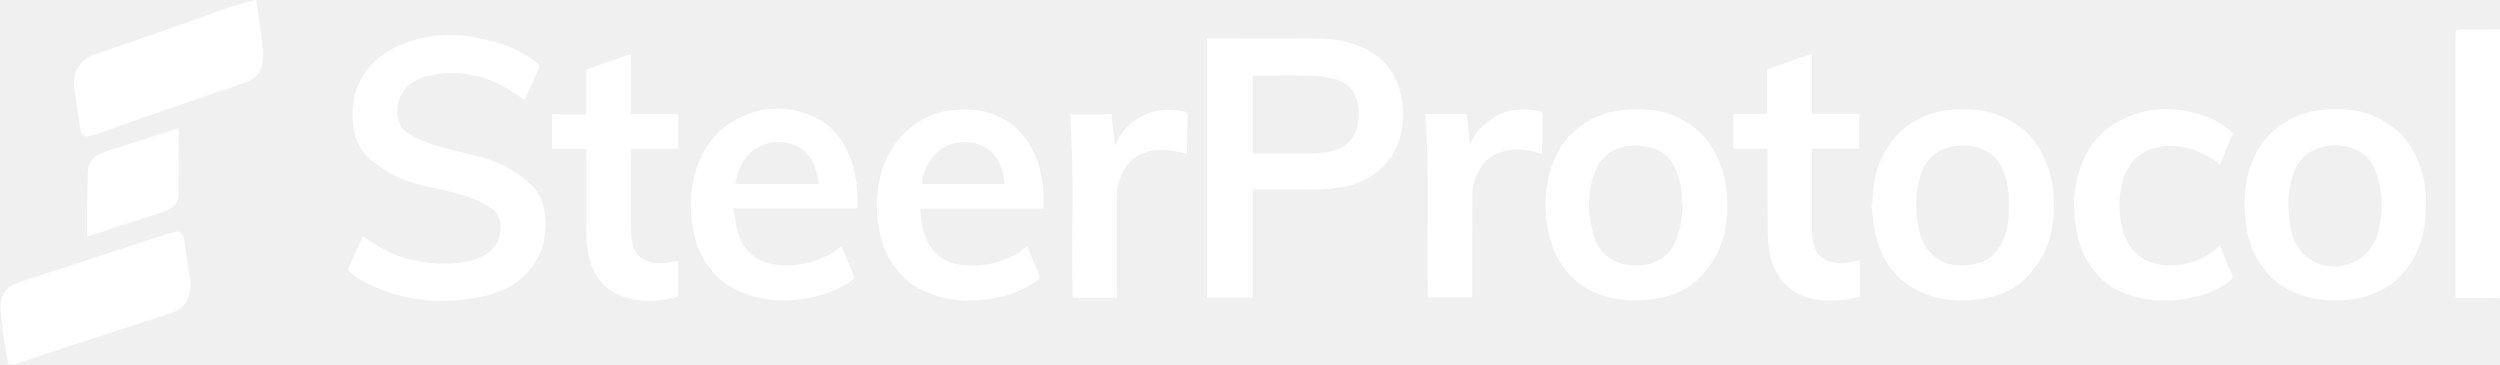
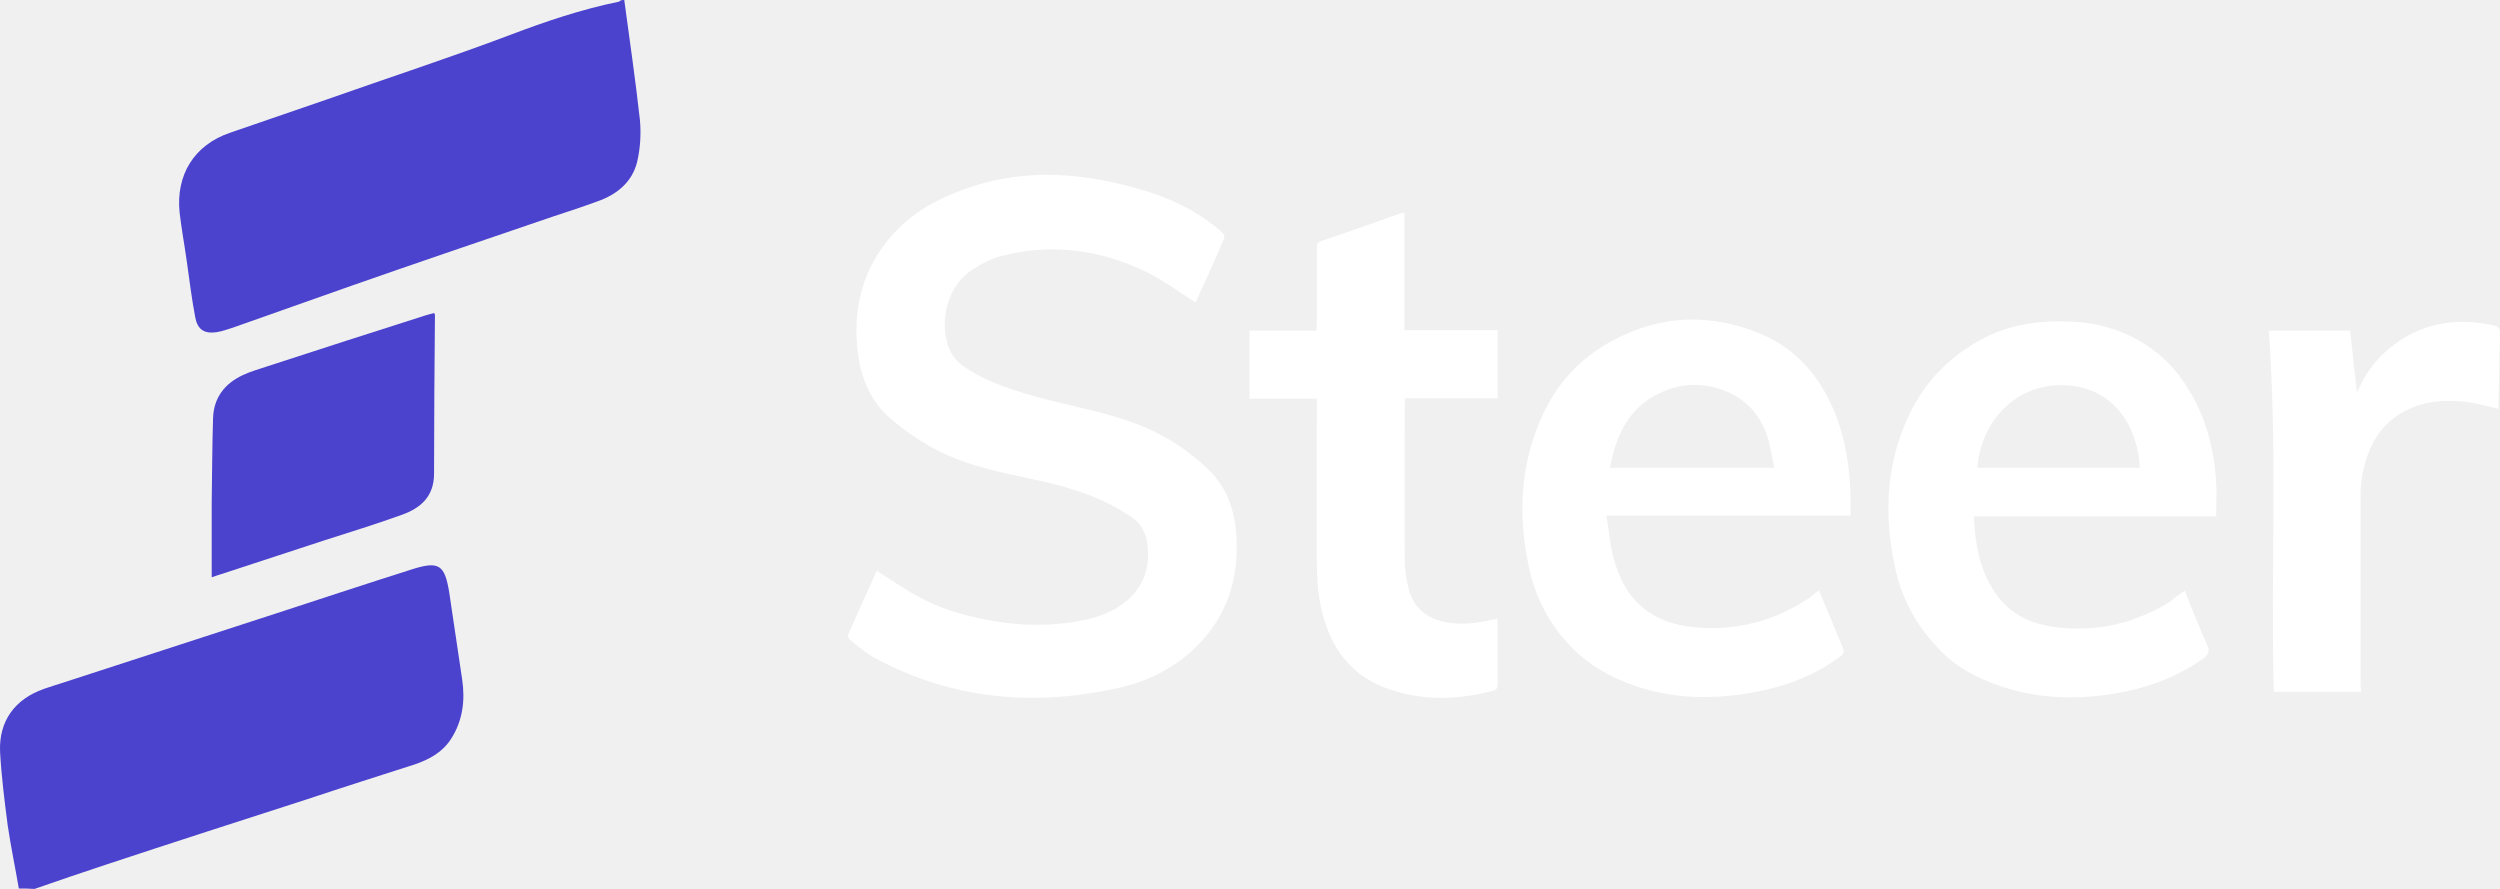
- <svg xmlns="http://www.w3.org/2000/svg" version="1.1" id="Layer_1" x="0px" y="0px" viewBox="0 0 1366 199" enable-background="new 0 0 1366 199" xml:space="preserve">
-   <path fill="#fff" d="M4.5,199c-0.8-4.7-1.8-9.4-2.5-14.2c-0.7-5.4-1.4-10.9-1.7-16.4c-0.3-6.9,3.3-11.8,9.8-14.1c1.4-0.5,2.8-0.9,4.3-1.4  c16-5.2,32-10.4,48-15.6c10.1-3.3,20.1-6.6,30.2-9.8c6-1.9,7.3-1,8.3,5.2c1,6.5,1.9,13,2.9,19.5c0.7,4.7,0.1,9.3-2.5,13.3  c-1.9,3-4.9,4.6-8.1,5.7c-8.1,2.6-16.3,5.2-24.4,7.9c-14.9,4.8-29.8,9.6-44.6,14.5c-5.4,1.8-10.8,3.6-16.2,5.5  C6.8,199,5.6,199,4.5,199z" />
-   <path fill="#fff" d="M140.1,0c1.2,8.9,2.5,17.8,3.5,26.8c0.3,3.1,0.1,6.4-0.6,9.4c-1.1,4.6-4.6,7.4-8.9,8.9c-4.3,1.6-8.6,2.9-12.9,4.4  C107.1,54.3,93,59.1,79,64c-8.9,3.1-17.7,6.3-26.6,9.4c-1.2,0.4-2.4,0.8-3.6,1C46,74.8,44.5,73.8,44,71c-0.8-4.2-1.3-8.4-1.9-12.6  c-0.5-3.6-1.2-7.3-1.6-10.9c-0.8-8.2,3.1-15,11.4-17.8c7.3-2.5,14.5-5,21.8-7.5c13.6-4.8,27.4-9.3,40.9-14.4  c7.9-3,15.9-5.7,24.2-7.4c0.2,0,0.3-0.2,0.5-0.3C139.6,0,139.8,0,140.1,0z" />
-   <path fill="#fff" d="M1366,163c-1.8-0.1-3.6-0.2-5.4-0.2c-6.2,0-12.4,0-18.8,0c0-0.8-0.1-1.5-0.1-2.1c0-47.4,0-94.8,0-142.3  c0-1.7,0.5-2.2,2.2-2.2c7.4,0.1,14.8,0,22.1-0.1C1366,65.1,1366,114,1366,163z" />
-   <path fill="#fff" d="M286.7,54.6c-4.7-3-9.1-6.3-13.9-8.6c-12.7-6.1-26.1-7.9-40-4.3c-2.7,0.7-5.3,2-7.6,3.5c-6.9,4.2-9.4,13.1-7.5,20.4  c0.7,2.8,2.3,5.2,4.7,6.8c2.4,1.6,5,3.1,7.7,4.2c8.3,3.5,17.1,5.4,25.8,7.5c8,1.9,15.9,4.1,23,8.3c4.1,2.4,8,5.3,11.4,8.6  c5.4,5.2,7.5,12,7.8,19.3c0.5,11.5-2.8,21.6-11.2,29.9c-6,5.9-13.1,9.4-21,11.3c-23.8,5.4-46.8,3.5-68.6-8.4c-2.4-1.3-4.5-3.2-6.7-5  c-0.3-0.2-0.5-1-0.3-1.4c2.6-5.9,5.2-11.7,7.9-17.6c4.2,2.6,8.2,5.5,12.5,7.7c3.5,1.8,7.3,3.3,11.1,4.3c11.6,3.2,23.4,4.1,35.2,1.4  c2.9-0.7,5.8-1.8,8.3-3.4c6.3-3.9,9.1-10.2,8-17.6c-0.4-2.9-1.7-5.5-4.1-7.1c-2.6-1.8-5.5-3.5-8.4-4.8c-7.4-3.4-15.3-5.1-23.3-6.8  c-7.8-1.6-15.5-3.6-22.6-7.2c-4.5-2.4-8.9-5.3-12.8-8.7c-6.2-5.3-8.8-12.7-9.4-20.6c-0.8-11,1.8-20.9,9-29.5  c6.1-7.4,14.1-11.4,23-14.4c12.5-4.1,25.3-4,37.9-1.4c10.9,2.3,21.6,5.8,30.4,13.2c2.1,1.8,2.1,1.7,0.9,4.3  C291.6,44,289.1,49.4,286.7,54.6z" />
-   <path fill="#fff" d="M659.5,162.6c0-47.2,0-94.3,0-141.5c0.5-0.1,1-0.1,1.5-0.1c20.2,0,40.3-0.2,60.5,0.1c7.9,0.1,15.8,1.6,23.1,4.9  c13.1,5.9,19.9,16.3,21.7,30.4c1,8,0.1,15.7-2.9,23.2c-0.8,2-1.8,3.8-3,5.6c-6.9,10.1-16.7,15.6-28.6,17.3c-4.6,0.7-9.3,1-14,1  c-10.3,0.1-20.5,0-30.8,0c-0.7,0-1.5,0-2.5,0c0,19.8,0,39.4,0,59.1C676,162.6,667.8,162.6,659.5,162.6z M684.5,83.8  c0.6,0,1.2,0.1,1.7,0.1c10.1,0,20.3,0.1,30.4,0c3.2,0,6.4-0.3,9.5-0.9c7.7-1.4,13.2-5.7,15.4-13.3c0.9-3.1,1.1-6.6,0.9-9.8  c-0.7-8.2-4.6-14.3-12.6-16.6c-4-1.2-8.3-1.8-12.5-1.9c-10.4-0.3-20.8-0.1-31.1-0.1c-0.5,0-1.1,0.1-1.7,0.1  C684.5,55.6,684.5,69.6,684.5,83.8z" />
-   <path fill="#fff" d="M943.8,112c0,9.6-1.5,18.9-6,27.4c-1.9,3.6-4.4,7-7.1,10.1c-8.5,9.9-20,13.7-32.6,14.5c-9.3,0.6-18.5-0.5-27.1-4.4  c-4.4-2-8.4-4.5-11.8-7.9c-6.7-6.8-11.2-14.9-13.1-24.4c-2.7-14-2.3-27.7,3.5-41c4.1-9.4,10.8-16.2,19.9-21.1  c9.5-5.1,19.6-5.9,30-5.3c5.5,0.3,10.9,1.3,15.8,3.6c7.3,3.4,13.9,7.9,18.6,14.6c5.8,8.3,8.8,17.6,9.6,27.6  C943.6,107.9,943.7,109.9,943.8,112z M919.6,112.1c-0.2,0-0.3,0-0.5-0.1c0-6.2-0.7-12.2-2.9-18c-2.7-7.1-7.5-11.9-15-13.6  c-3.4-0.8-7-1-10.4-0.7c-8.8,0.7-15.5,5-18.9,13.2c-4.7,11.5-4.5,23.3-1.3,35.1c1.4,5.1,4,9.7,8.5,12.8c3,2.1,6.3,3.4,9.9,3.8  c14.7,1.9,24.5-3.6,28.3-18C918.7,122,919,117,919.6,112.1z" />
-   <path fill="#fff" d="M1325.5,112c0.1,10.7-1.7,20.9-7.3,30.2c-7.9,13.1-19.8,19.9-34.8,21.5c-10.5,1.1-20.7,0.2-30.5-4.2  c-4.4-1.9-8.4-4.5-11.8-7.9c-6.7-6.8-11.2-15-13.1-24.4c-2.7-14-2.3-27.7,3.5-41c4.1-9.3,10.8-16.1,19.8-21  c9.5-5.1,19.6-5.9,29.9-5.4c5.1,0.3,10.2,1.2,15,3.3c7.8,3.4,14.8,8.1,19.8,15.2c6,8.8,9,18.6,9.5,29.2  C1325.5,109,1325.5,110.5,1325.5,112z M1250.3,112.1c0.4,3.7,0.5,7.5,1.1,11.2c1.1,6.5,3.5,12.5,8.7,16.8  c13.3,11,33.8,4.8,38.9-11.8c3.2-10.5,3.1-21.2,0.1-31.8c-2.4-8.5-7.6-14.2-16.4-16.3c-4.2-1-8.5-1-12.7-0.1  c-7.7,1.5-13.2,6-16.2,13.1C1251.3,99.2,1250.4,105.5,1250.3,112.1z" />
-   <path fill="#fff" d="M1023,111.9c0.2-11.4,2.2-22.4,8.8-32c1.8-2.7,3.8-5.3,6.1-7.5c8.8-8.2,19.3-12.2,31.2-12.6c8.1-0.3,16.1,0.2,23.6,3.4  c7.9,3.3,14.9,8.1,19.9,15.3c6.1,8.8,8.9,18.6,9.5,29.2c0.5,10.2-0.4,20.2-4.8,29.5c-1.9,4.2-4.7,8.1-7.6,11.7  c-8.6,10.4-20.3,14.3-33.3,15.1c-8.7,0.5-17.3-0.4-25.4-3.8c-14.1-5.9-22.4-16.8-26-31.3c-1.4-5.5-1.7-11.3-2.5-17  C1022.7,111.9,1022.9,111.9,1023,111.9z M1097.8,109.5c-0.2-1.9-0.3-4.7-0.8-7.4c-0.9-5.3-2.4-10.4-5.9-14.8  c-7.5-9.4-21.9-9.1-29.7-5.6c-7.3,3.3-11,9.4-12.8,16.8c-2,8.3-1.9,16.7-0.5,25.1c0.9,5.4,2.9,10.4,6.6,14.4  c6.8,7.3,15.6,8.1,24.8,6.2c9.2-1.9,13.8-8.5,16.4-17C1097.6,121.8,1097.8,116.1,1097.8,109.5z" />
-   <path fill="#fff" d="M459.8,134.5c2.3,5.5,4.5,10.8,6.7,16.1c0.5,1.1,0,1.7-0.8,2.3c-6.4,4.8-13.5,7.7-21.3,9.4c-13.8,3-27.5,2.7-40.6-3.2  c-4.1-1.9-8.1-4.4-11.4-7.5c-6.9-6.5-11.3-14.6-13.2-23.9c-2.9-13.7-2.4-27.2,3.2-40.3c4.1-9.7,10.7-17.2,20.1-22.2  c13.5-7.3,27.4-7.6,41.1-1.9c9.4,3.9,16.1,11.3,20.2,20.9c4,9.4,5,19.3,4.8,29.6c-22.5,0-44.8,0-67.8,0c0.7,4.1,1,8.1,2,11.8  c3.5,13.2,12.4,19.5,27.2,19.4c9.2,0,17.8-2.5,25.6-7.4C457.1,136.8,458.4,135.6,459.8,134.5z M401.8,100.5c15.3,0,30.3,0,45.6,0  c-0.5-2.4-0.9-4.7-1.4-6.9c-1.8-7.1-6.1-12.3-12.9-14.7c-5.8-2.1-11.8-1.9-17.6,0.9C406.9,83.9,403.5,91.5,401.8,100.5z" />
-   <path fill="#fff" d="M570.1,114c-22.4,0-44.7,0-67.3,0c0.4,7.7,1.6,14.9,6,21.3c4.4,6.4,10.8,8.9,18,9.6c10.9,1.1,21-1.4,30.3-7.1  c0.7-0.4,1.3-1.1,2-1.6c0.7-0.5,1.4-1,2.3-1.6c0.5,1.3,0.9,2.3,1.3,3.4c1.6,3.9,3.2,7.9,4.9,11.7c0.7,1.6,0.5,2.6-1,3.7  c-7.4,5.3-15.8,8.3-24.7,9.8c-12.2,2-24.2,1.3-35.7-3.6c-4.5-1.9-8.8-4.4-12.2-7.9c-6.7-6.6-11.2-14.5-13.1-23.7  c-3.1-14.5-2.5-28.7,4-42.3c4.2-8.8,10.6-15.5,19.2-20.4c8.6-4.9,17.7-5.9,27.3-5.3c2.7,0.2,5.5,0.6,8.1,1.4  c9.8,2.7,17.5,8.5,22.8,17.1c5,8,7.3,16.9,7.8,26.3C570.3,107.6,570.1,110.6,570.1,114z M548.9,100.5c-0.8-14.3-9.9-23.6-23-22.9  c-13.3,0.6-21.4,11.9-22.1,22.9C518.8,100.5,533.9,100.5,548.9,100.5z" />
-   <path fill="#fff" d="M1016.2,142.3c0,6.6,0,13,0,19.9c-3.3,0.6-6.7,1.4-10.1,1.7c-5.7,0.6-11.4,0.4-17-1c-12.4-3.2-19.3-11.6-22-23.8  c-0.9-3.9-1.1-8.1-1.2-12.1c-0.1-14.5-0.1-28.9-0.1-43.4c0-0.7,0-1.5,0-2.4c-6.3,0-12.4,0-18.7,0c0-6.4,0-12.6,0-18.9  c6.2,0,12.3,0,18.5,0c0-8.1,0-16.1,0-24.4c8.1-2.8,16.1-5.6,24.4-8.5c0,11.2,0,21.9,0,32.8c8.7,0,17.3,0,25.9,0c0,6.4,0,12.5,0,18.9  c-8.6,0-17.1,0-25.9,0c0,0.9,0,1.6,0,2.2c0,13.9,0,27.8,0,41.7c0,3.5,0.2,7,1.5,10.3c1.9,4.9,5.5,7.2,10.4,8.1  c3.8,0.7,7.6,0.3,11.4-0.6C1014.4,142.7,1015.3,142.5,1016.2,142.3z" />
-   <path fill="#fff" d="M370.6,81.2c-8.6,0-17.1,0-25.7,0c0,0.7-0.1,1.3-0.1,1.9c0,14.3-0.1,28.5,0,42.8c0,2.8,0.4,5.6,1.1,8.3  c1.5,5.6,5.5,8.4,11,9.3c3.8,0.6,7.5,0.2,11.2-0.6c0.8-0.2,1.6-0.3,2.4-0.5c0,0.5,0.1,1,0.1,1.4c0,5.6,0,11.1,0,16.7  c0,1-0.2,1.6-1.3,1.9c-10.2,2.7-20.4,2.9-30.4-1c-10.3-4.1-15.4-12.5-17.5-22.9c-0.8-3.8-1-7.7-1-11.6c-0.1-14.4,0-28.8,0-43.2  c0-0.7,0-1.5,0-2.4c-6.3,0-12.4,0-18.7,0c0-6.3,0-12.5,0-18.9c6.1,0,12.2,0,18.6,0c0-0.9,0.1-1.6,0.1-2.2c0-6.8,0-13.6,0-20.5  c0-0.9-0.1-1.7,1.1-2.1c7.4-2.5,14.7-5.1,22-7.7c0.3-0.1,0.7-0.1,1.2-0.2c0,10.9,0,21.6,0,32.6c8.7,0,17.2,0,25.9,0  C370.6,68.6,370.6,74.7,370.6,81.2z" />
-   <path fill="#fff" d="M1213.1,90c-5.4-4.3-11.1-7.4-17.5-9c-5.8-1.5-11.6-1.8-17.4-0.4c-9.7,2.4-15.7,8.7-18.3,18.2c-2.4,8.7-2.5,17.6-0.2,26.3  c4,14.7,14.4,20.9,29.6,19.7c7-0.5,13.4-3,19.2-6.9c1.6-1.1,3-2.4,4.6-3.8c0.5,1.4,1,2.7,1.5,4c1.6,4,3.2,8,4.9,12  c0.6,1.3,0.4,2.2-0.8,3.2c-6.5,5.1-14,8-22,9.5c-12,2.3-23.9,2.1-35.4-2.4c-5.1-2-9.8-4.7-13.7-8.7c-6.1-6.3-10.4-13.7-12.3-22.3  c-3.2-14.1-2.9-28,2.8-41.4c4.3-10.1,11.4-17.7,21.4-22.7c15.6-7.8,31.5-7.1,47.4-1.1c4.3,1.6,8.1,4.8,12.1,7.3  c0.5,0.3,1.1,1.3,0.9,1.7C1217.6,78.7,1215.4,84.2,1213.1,90z" />
-   <path fill="#fff" d="M610.3,162.7c-8.1,0-16.1,0-24.2,0c-0.9-33.4,1.1-66.8-1.4-100.3c7.4,0,14.9,0,22.6,0c0.6,5.6,1.2,11.2,1.9,17.2  c0.4-0.9,0.7-1.4,0.9-1.9c2-4.2,4.8-7.7,8.4-10.6c8.4-6.8,18-8.4,28.4-6.2c1.6,0.3,2.1,1,2,2.7c-0.2,6.2-0.2,12.4-0.4,18.6  c0,0.7-0.1,1.3-0.1,1.9c-3-0.7-5.8-1.5-8.7-1.9c-6.3-0.7-12.5-0.3-18.2,3.1c-6.7,4-9.6,10.4-10.9,17.7c-0.4,2.3-0.4,4.6-0.4,6.9  c0,16.8,0,33.7,0,50.5C610.3,161.1,610.3,161.8,610.3,162.7z" />
-   <path fill="#fff" d="M842.4,84.2c-4.9-2-9.9-2.7-15.1-2.4c-7.8,0.5-14.3,3.4-18.5,10.1c-2.6,4.2-4.2,8.8-4.3,13.8c-0.1,15.6-0.1,31.3-0.1,46.9  c0,3.2,0,6.5,0,9.9c-8.1,0-16.1,0-24.2,0c-0.9-33.3,1.1-66.7-1.4-100.2c7.3,0,14.9,0,22.6,0c0.6,5.5,1.2,11.1,1.8,16.6  c2.7-6.6,7.6-11.2,13.3-14.8c5.4-3.5,11.6-4.6,18-4.3c2.4,0.1,4.8,0.6,7.2,1.1c0.5,0.1,1.2,1,1.2,1.5c0,6.9-0.2,13.9-0.3,20.8  C842.6,83.6,842.5,83.8,842.4,84.2z" />
-   <path fill="#fff" d="M47.7,129.3c0-5.7,0-11.2,0-16.7c0.1-6.3,0.1-12.5,0.3-18.8c0.1-4.7,2.6-7.9,6.7-9.8c1.7-0.8,3.5-1.3,5.3-1.9  c11.9-3.9,23.8-7.7,35.7-11.5c0.6-0.2,1.2-0.3,1.8-0.5c0.1,0.2,0.2,0.3,0.2,0.4c-0.1,11.9-0.2,23.8-0.2,35.6c0,5.1-3,7.7-7.2,9.2  c-5.8,2.1-11.7,3.9-17.6,5.8c-7.6,2.5-15.2,5-22.9,7.5C49.2,128.8,48.5,129,47.7,129.3z" />
+ <svg xmlns="http://www.w3.org/2000/svg" version="1.1" id="Layer_1" x="0px" y="0px" viewBox="0 0 559.937 199.1" enable-background="new 0 0 1366 199" xml:space="preserve" width="559.937" height="199.1">
+   <defs id="defs16" />
+   <path fill="#ffffff" d="m 4.217,199 c -0.8,-4.7 -1.8,-9.4 -2.5,-14.2 -0.7,-5.4 -1.4,-10.9 -1.7,-16.4 -0.3,-6.9 3.3,-11.8 9.8,-14.1 1.4,-0.5 2.8,-0.9 4.3,-1.4 16,-5.2 32,-10.4 48,-15.6 10.1,-3.3 20.1,-6.6 30.2,-9.8 6,-1.9 7.3,-1 8.3,5.2 1,6.5 1.9,13 2.9,19.5 0.7,4.7 0.1,9.3 -2.5,13.3 -1.9,3 -4.9,4.6 -8.1,5.7 -8.1,2.6 -16.3,5.2 -24.4,7.9 -14.9,4.8 -29.8,9.6 -44.6,14.5 -5.4,1.8 -10.8,3.6 -16.2,5.5 -1.2,-0.1 -2.4,-0.1 -3.5,-0.1 z" id="path1" style="fill:#4b42ce;fill-opacity:1" />
+   <path fill="#ffffff" d="m 139.817,0 c 1.2,8.9 2.5,17.8 3.5,26.8 0.3,3.1 0.1,6.4 -0.6,9.4 -1.1,4.6 -4.6,7.4 -8.9,8.9 -4.3,1.6 -8.6,2.9 -12.9,4.4 -14.1,4.8 -28.2,9.6 -42.2,14.5 -8.9,3.1 -17.7,6.3 -26.6,9.4 -1.2,0.4 -2.4,0.8 -3.6,1 -2.8,0.4 -4.3,-0.6 -4.8,-3.4 -0.8,-4.2 -1.3,-8.4 -1.9,-12.6 -0.5,-3.6 -1.2,-7.3 -1.6,-10.9 -0.8,-8.2 3.1,-15 11.4,-17.8 7.3,-2.5 14.5,-5 21.8,-7.5 13.6,-4.8 27.4,-9.3 40.9,-14.4 7.9,-3 15.9,-5.7 24.2,-7.4 0.2,0 0.3,-0.2 0.5,-0.3 0.3,-0.1 0.5,-0.1 0.8,-0.1 z" id="path2" style="fill:#4b42ce;fill-opacity:1" />
+   <path fill="#ffffff" d="m 267.762,67.748 c -3.791,-2.42 -7.34,-5.082 -11.212,-6.937 -10.244,-4.921 -21.053,-6.372 -32.266,-3.469 -2.178,0.565 -4.275,1.613 -6.13,2.823 -5.566,3.388 -7.582,10.567 -6.05,16.455 0.565,2.259 1.855,4.195 3.791,5.485 1.936,1.291 4.033,2.501 6.211,3.388 6.695,2.823 13.794,4.356 20.811,6.05 6.453,1.533 12.826,3.307 18.553,6.695 3.307,1.936 6.453,4.275 9.196,6.937 4.356,4.195 6.05,9.68 6.292,15.568 0.403,9.276 -2.259,17.423 -9.034,24.119 -4.84,4.759 -10.567,7.582 -16.939,9.115 -19.198,4.356 -37.751,2.823 -55.336,-6.776 -1.936,-1.049 -3.63,-2.581 -5.404,-4.033 -0.242,-0.161 -0.403,-0.807 -0.242,-1.129 2.097,-4.759 4.195,-9.438 6.372,-14.197 3.388,2.097 6.614,4.437 10.083,6.211 2.823,1.452 5.888,2.662 8.954,3.469 9.357,2.581 18.875,3.307 28.394,1.129 2.339,-0.565 4.679,-1.452 6.695,-2.743 5.082,-3.146 7.34,-8.228 6.453,-14.197 -0.323,-2.339 -1.371,-4.437 -3.307,-5.727 -2.097,-1.452 -4.437,-2.823 -6.776,-3.872 -5.969,-2.743 -12.342,-4.114 -18.795,-5.485 -6.292,-1.291 -12.503,-2.904 -18.23,-5.808 -3.63,-1.936 -7.179,-4.275 -10.325,-7.018 -5.001,-4.275 -7.098,-10.244 -7.582,-16.617 -0.645,-8.873 1.452,-16.859 7.26,-23.796 4.921,-5.969 11.374,-9.196 18.553,-11.616 10.083,-3.307 20.408,-3.227 30.572,-1.129 8.792,1.855 17.423,4.679 24.522,10.648 1.694,1.452 1.694,1.371 0.726,3.469 -1.855,4.437 -3.872,8.792 -5.808,12.987 z" id="path4" style="stroke-width:0.807" />
+   <path fill="#ffffff" d="m 407.391,132.199 c 1.855,4.437 3.63,8.712 5.404,12.987 0.403,0.887 0,1.371 -0.645,1.855 -5.162,3.872 -10.89,6.211 -17.181,7.582 -11.132,2.42 -22.183,2.178 -32.75,-2.581 -3.307,-1.533 -6.534,-3.549 -9.196,-6.05 -5.566,-5.243 -9.115,-11.777 -10.648,-19.279 -2.339,-11.051 -1.936,-21.941 2.581,-32.508 3.307,-7.824 8.631,-13.874 16.213,-17.907 10.89,-5.888 22.102,-6.13 33.153,-1.533 7.582,3.146 12.987,9.115 16.294,16.859 3.227,7.582 4.033,15.568 3.872,23.877 -18.149,0 -36.137,0 -54.69,0 0.565,3.307 0.807,6.534 1.613,9.518 2.823,10.648 10.002,15.729 21.941,15.649 7.421,0 14.358,-2.017 20.65,-5.969 1.21,-0.645 2.259,-1.613 3.388,-2.501 z m -46.785,-27.426 c 12.342,0 24.441,0 36.783,0 -0.403,-1.936 -0.726,-3.791 -1.129,-5.566 -1.452,-5.727 -4.92,-9.922 -10.406,-11.858 -4.679,-1.694 -9.518,-1.533 -14.197,0.726 -6.937,3.307 -9.68,9.438 -11.051,16.697 z" id="path9" style="stroke-width:0.807" />
+   <path fill="#ffffff" d="m 496.364,115.662 c -18.069,0 -36.057,0 -54.287,0 0.323,6.211 1.291,12.019 4.84,17.181 3.549,5.162 8.712,7.179 14.52,7.744 8.792,0.887 16.939,-1.129 24.441,-5.727 0.565,-0.323 1.049,-0.887 1.613,-1.291 0.565,-0.403 1.129,-0.807 1.855,-1.291 0.403,1.049 0.726,1.855 1.049,2.743 1.291,3.146 2.581,6.372 3.953,9.438 0.565,1.291 0.403,2.097 -0.807,2.985 -5.969,4.275 -12.745,6.695 -19.924,7.905 -9.841,1.613 -19.521,1.049 -28.797,-2.904 -3.63,-1.533 -7.098,-3.549 -9.841,-6.372 -5.404,-5.324 -9.034,-11.696 -10.567,-19.117 -2.501,-11.696 -2.017,-23.151 3.227,-34.121 3.388,-7.098 8.55,-12.503 15.487,-16.455 6.937,-3.953 14.278,-4.759 22.021,-4.275 2.178,0.161 4.437,0.484 6.534,1.129 7.905,2.178 14.116,6.856 18.391,13.794 4.033,6.453 5.888,13.632 6.292,21.215 0.161,2.259 0,4.679 0,7.421 z m -17.101,-10.89 c -0.645,-11.535 -7.986,-19.037 -18.553,-18.472 -10.728,0.484 -17.262,9.599 -17.827,18.472 12.1,0 24.28,0 36.379,0 z" id="path10" style="stroke-width:0.807" />
+   <path fill="#ffffff" d="m 335.439,89.205 c -6.937,0 -13.794,0 -20.731,0 0,0.565 -0.081,1.049 -0.081,1.533 0,11.535 -0.081,22.989 0,34.524 0,2.259 0.323,4.517 0.887,6.695 1.21,4.517 4.437,6.776 8.873,7.502 3.065,0.484 6.05,0.161 9.034,-0.484 0.645,-0.161 1.291,-0.242 1.936,-0.403 0,0.403 0.081,0.807 0.081,1.129 0,4.517 0,8.954 0,13.471 0,0.807 -0.161,1.291 -1.049,1.533 -8.228,2.178 -16.455,2.339 -24.522,-0.807 -8.308,-3.307 -12.422,-10.083 -14.116,-18.472 -0.645,-3.065 -0.807,-6.211 -0.807,-9.357 -0.081,-11.616 0,-23.231 0,-34.847 0,-0.565 0,-1.21 0,-1.936 -5.082,0 -10.002,0 -15.084,0 0,-5.082 0,-10.083 0,-15.246 4.921,0 9.841,0 15.004,0 0,-0.726 0.081,-1.291 0.081,-1.775 0,-5.485 0,-10.97 0,-16.536 0,-0.726 -0.081,-1.371 0.887,-1.694 5.969,-2.017 11.858,-4.114 17.746,-6.211 0.242,-0.081 0.565,-0.081 0.968,-0.161 0,8.792 0,17.423 0,26.296 7.018,0 13.874,0 20.892,0 0,5.082 0,10.002 0,15.245 z" id="path12" style="stroke-width:0.807" />
+   <path fill="#ffffff" d="m 528.791,154.946 c -6.534,0 -12.987,0 -19.521,0 -0.726,-26.942 0.887,-53.884 -1.129,-80.906 5.969,0 12.019,0 18.23,0 0.484,4.517 0.968,9.034 1.533,13.874 0.323,-0.726 0.565,-1.129 0.726,-1.533 1.613,-3.388 3.872,-6.211 6.776,-8.55 6.776,-5.485 14.52,-6.776 22.909,-5.001 1.291,0.242 1.694,0.807 1.613,2.178 -0.161,5.001 -0.161,10.002 -0.323,15.004 0,0.565 -0.081,1.049 -0.081,1.533 -2.42,-0.565 -4.679,-1.21 -7.018,-1.533 -5.082,-0.565 -10.083,-0.242 -14.681,2.501 -5.404,3.227 -7.744,8.389 -8.792,14.278 -0.323,1.855 -0.323,3.711 -0.323,5.566 0,13.552 0,27.184 0,40.735 0.081,0.565 0.081,1.129 0.081,1.855 z" id="path14" style="stroke-width:0.807" />
+   <path fill="#ffffff" d="m 47.417,129.3 c 0,-5.7 0,-11.2 0,-16.7 0.1,-6.3 0.1,-12.5 0.3,-18.8 0.1,-4.7 2.6,-7.9 6.7,-9.8 1.7,-0.8 3.5,-1.3 5.3,-1.9 11.9,-3.9 23.8,-7.7 35.7,-11.5 0.6,-0.2 1.2,-0.3 1.8,-0.5 0.1,0.2 0.2,0.3 0.2,0.4 -0.1,11.9 -0.2,23.8 -0.2,35.6 0,5.1 -3,7.7 -7.2,9.2 -5.8,2.1 -11.7,3.9 -17.6,5.8 -7.6,2.5 -15.2,5 -22.9,7.5 -0.6,0.2 -1.3,0.4 -2.1,0.7 z" id="path16" style="fill:#4b42ce;fill-opacity:1" />
</svg>
